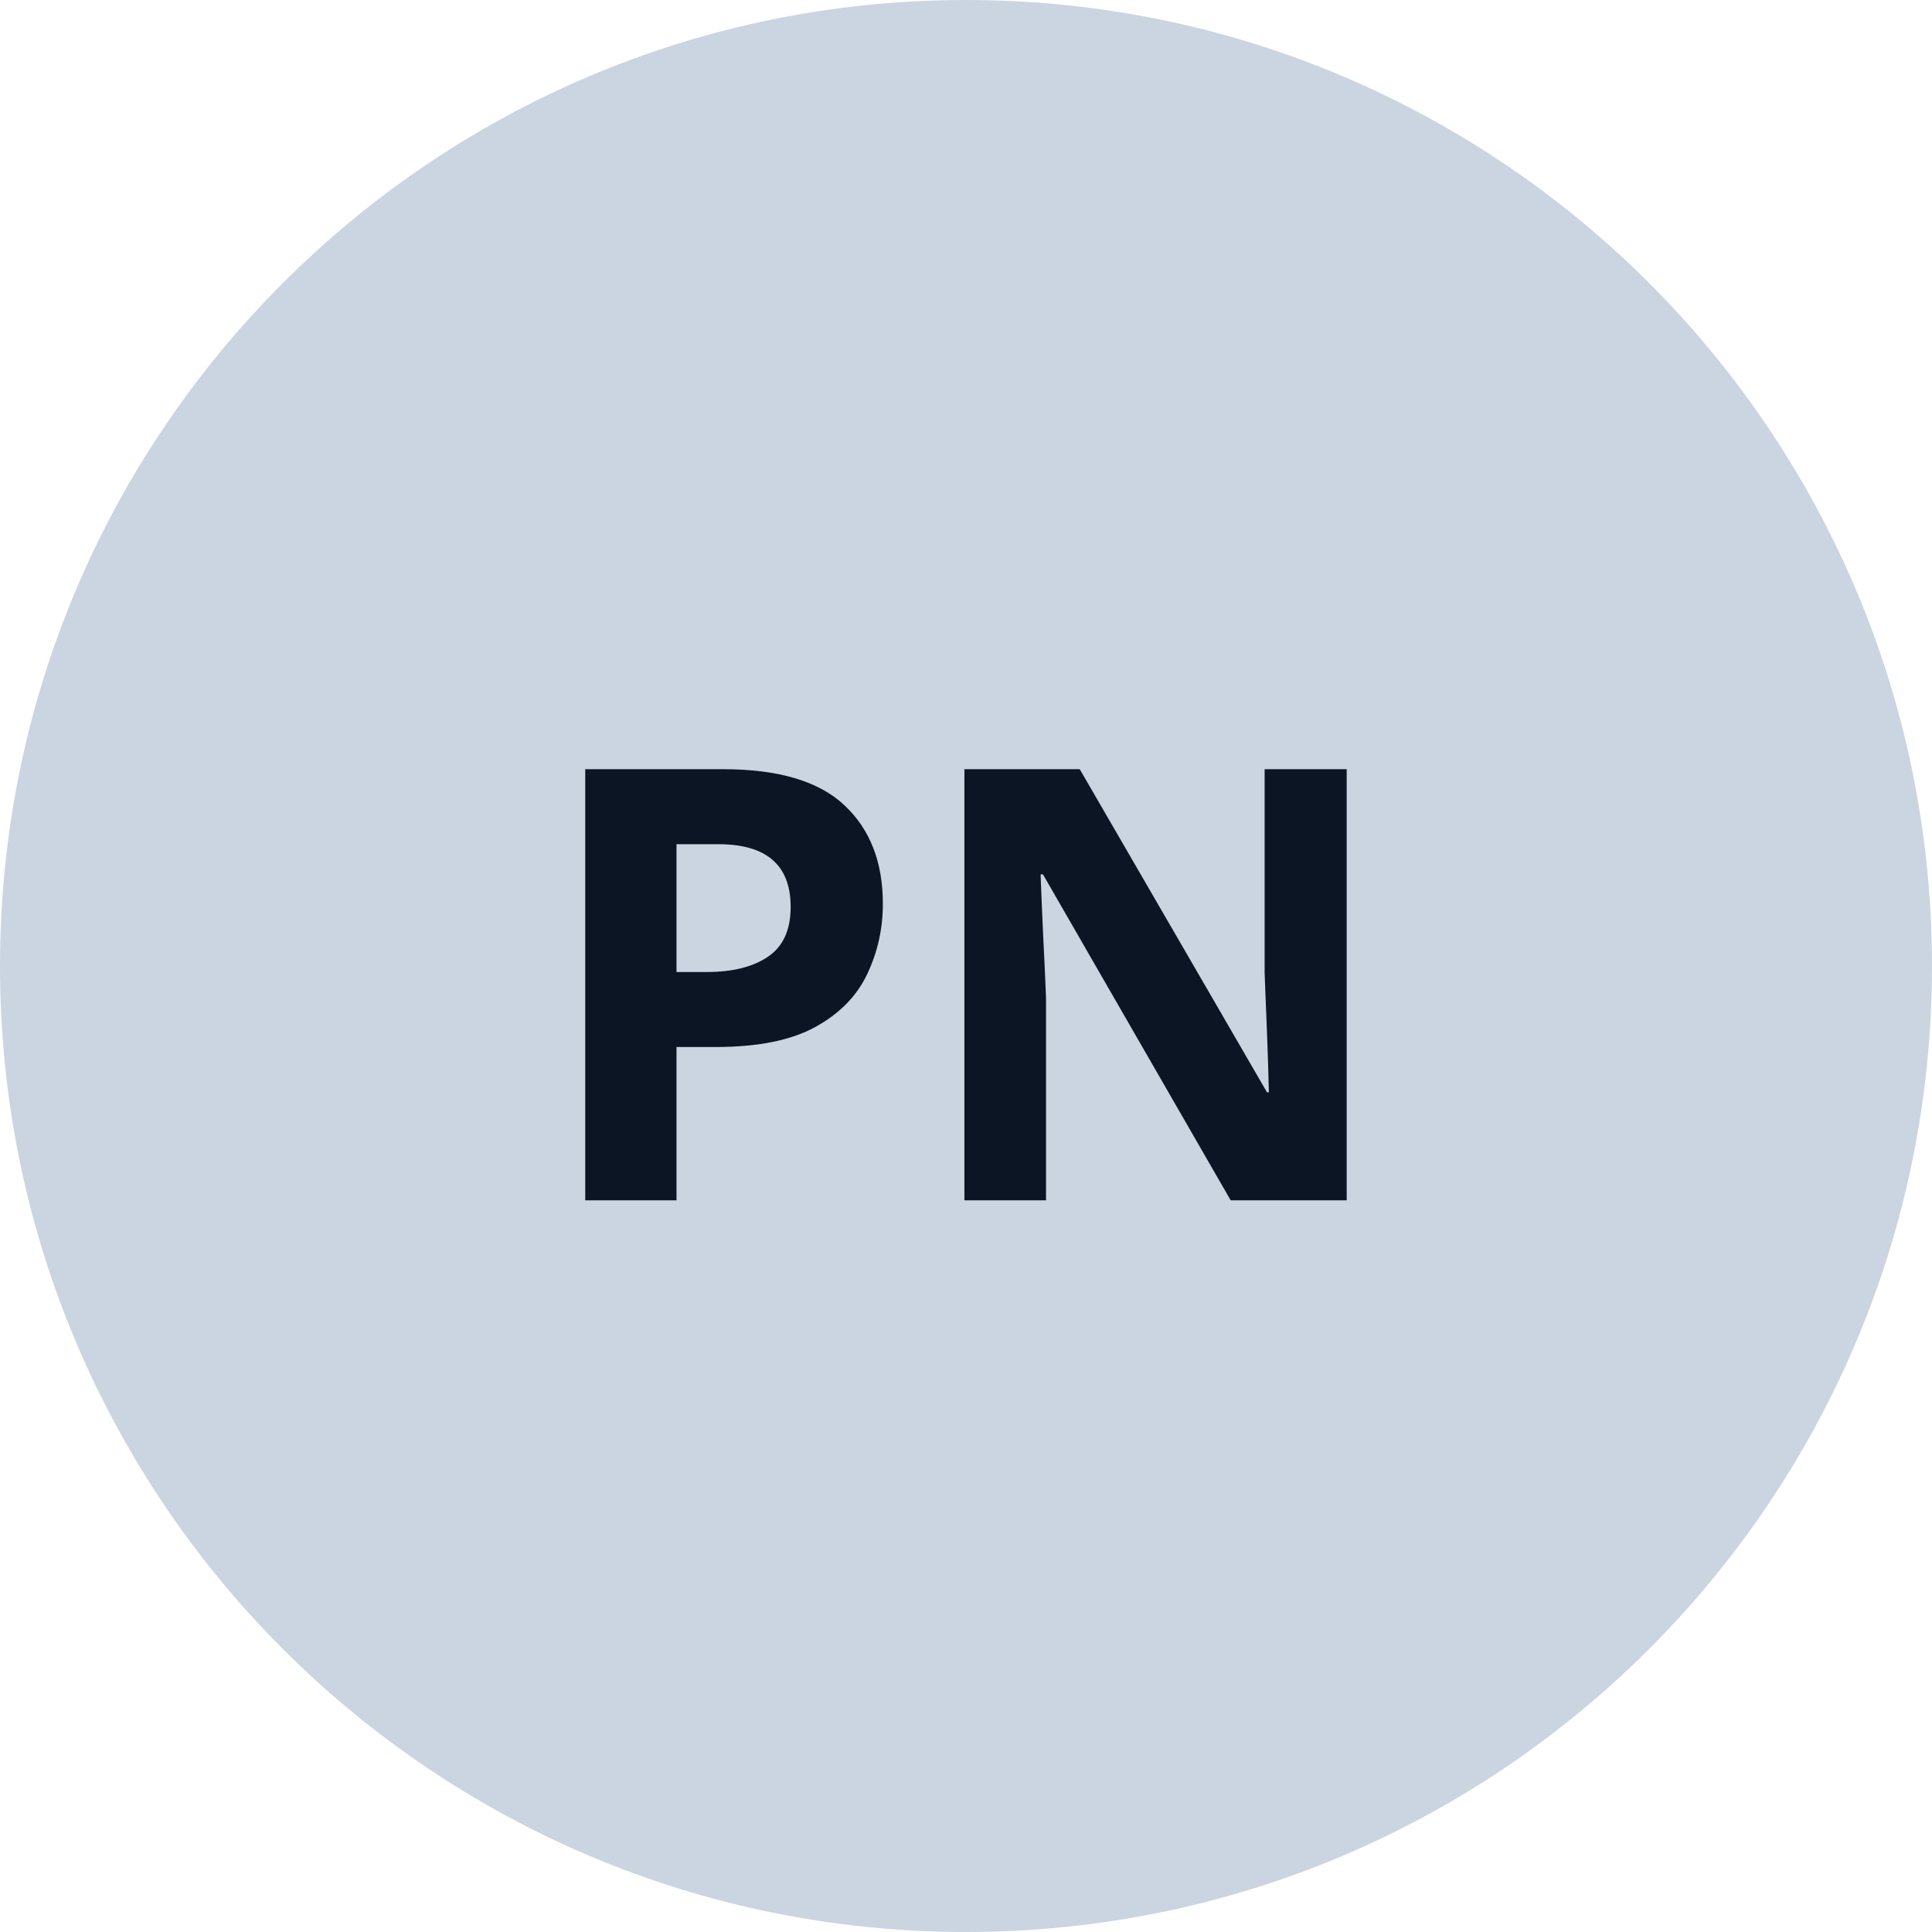
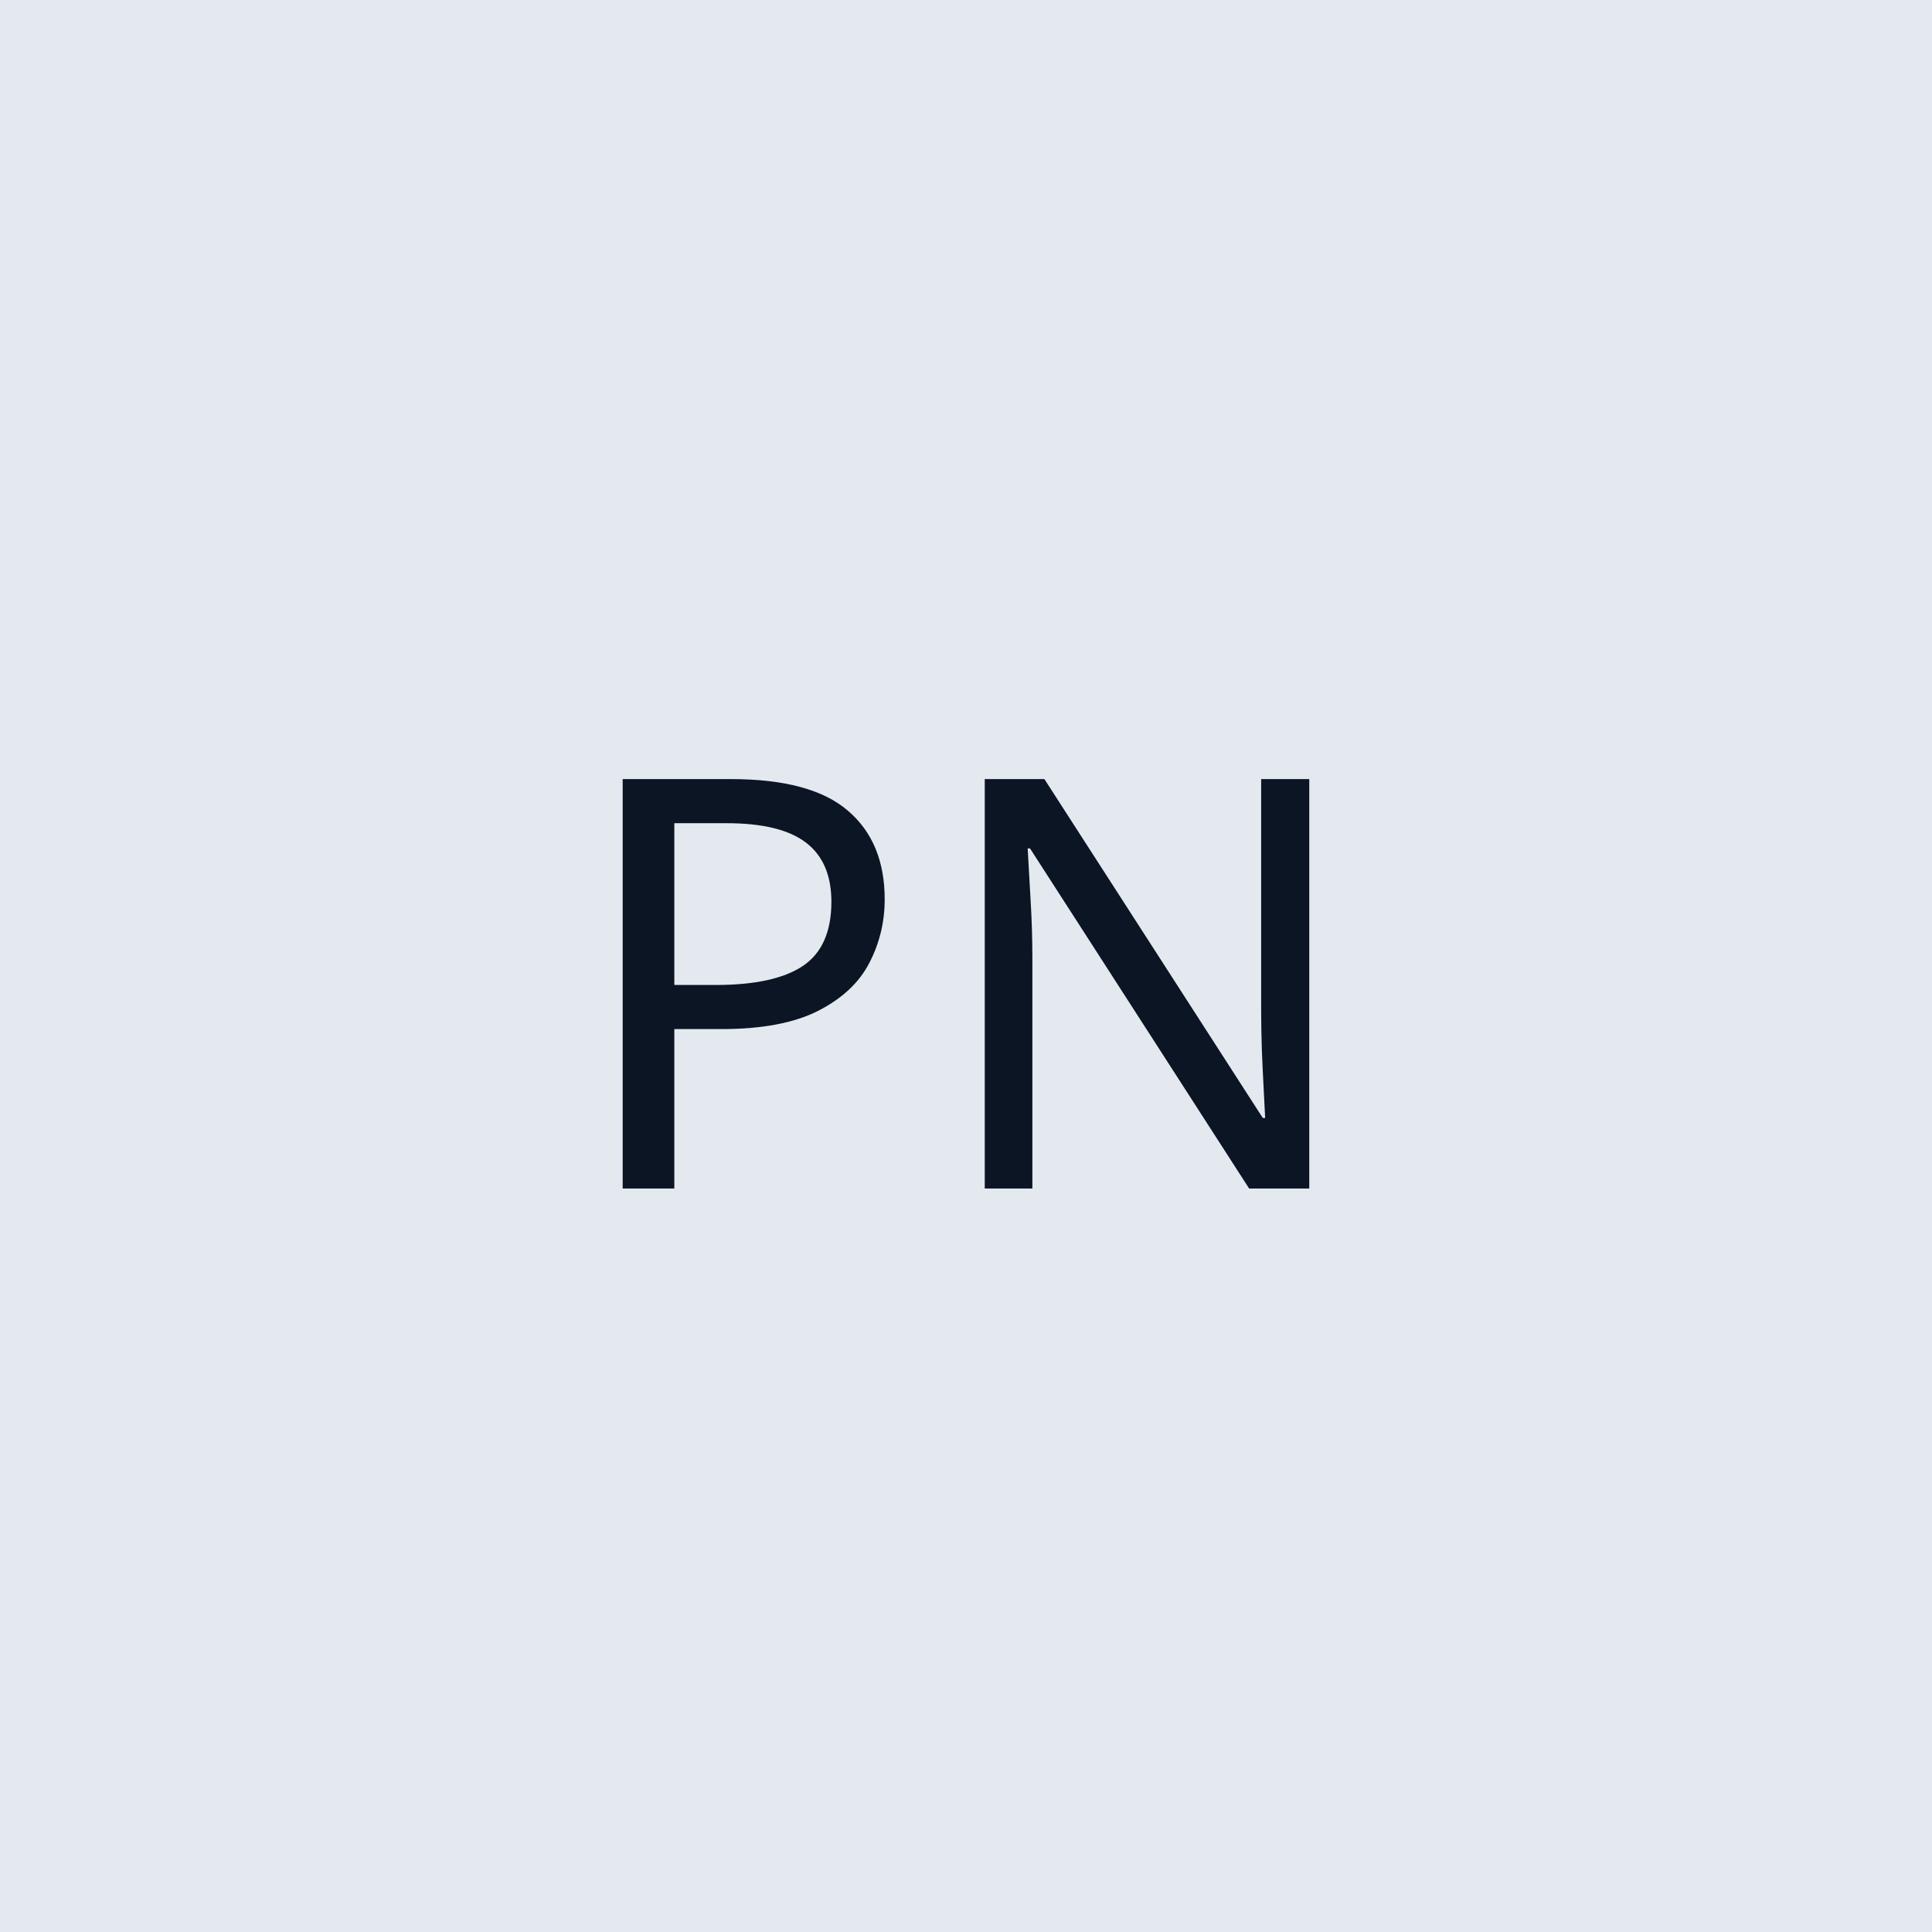
<svg xmlns="http://www.w3.org/2000/svg" viewBox="0 0 128 128" role="img" aria-hidden="true">
-   <circle cx="64" cy="64" r="64" fill="#CBD5E1" />
-   <text x="64" y="64" text-anchor="middle" dominant-baseline="central" font-family="ui-sans-serif, system-ui, sans-serif" font-size="40" font-weight="600" fill="#0B1524">PN</text>
+   <rect width="128" height="128" fill="#E4E9F0" />
+   <text x="64" y="64" text-anchor="middle" dominant-baseline="central" font-family="ui-sans-serif, system-ui, sans-serif" font-size="38" font-weight="500" letter-spacing="1" fill="#0B1524">PN</text>
</svg>
